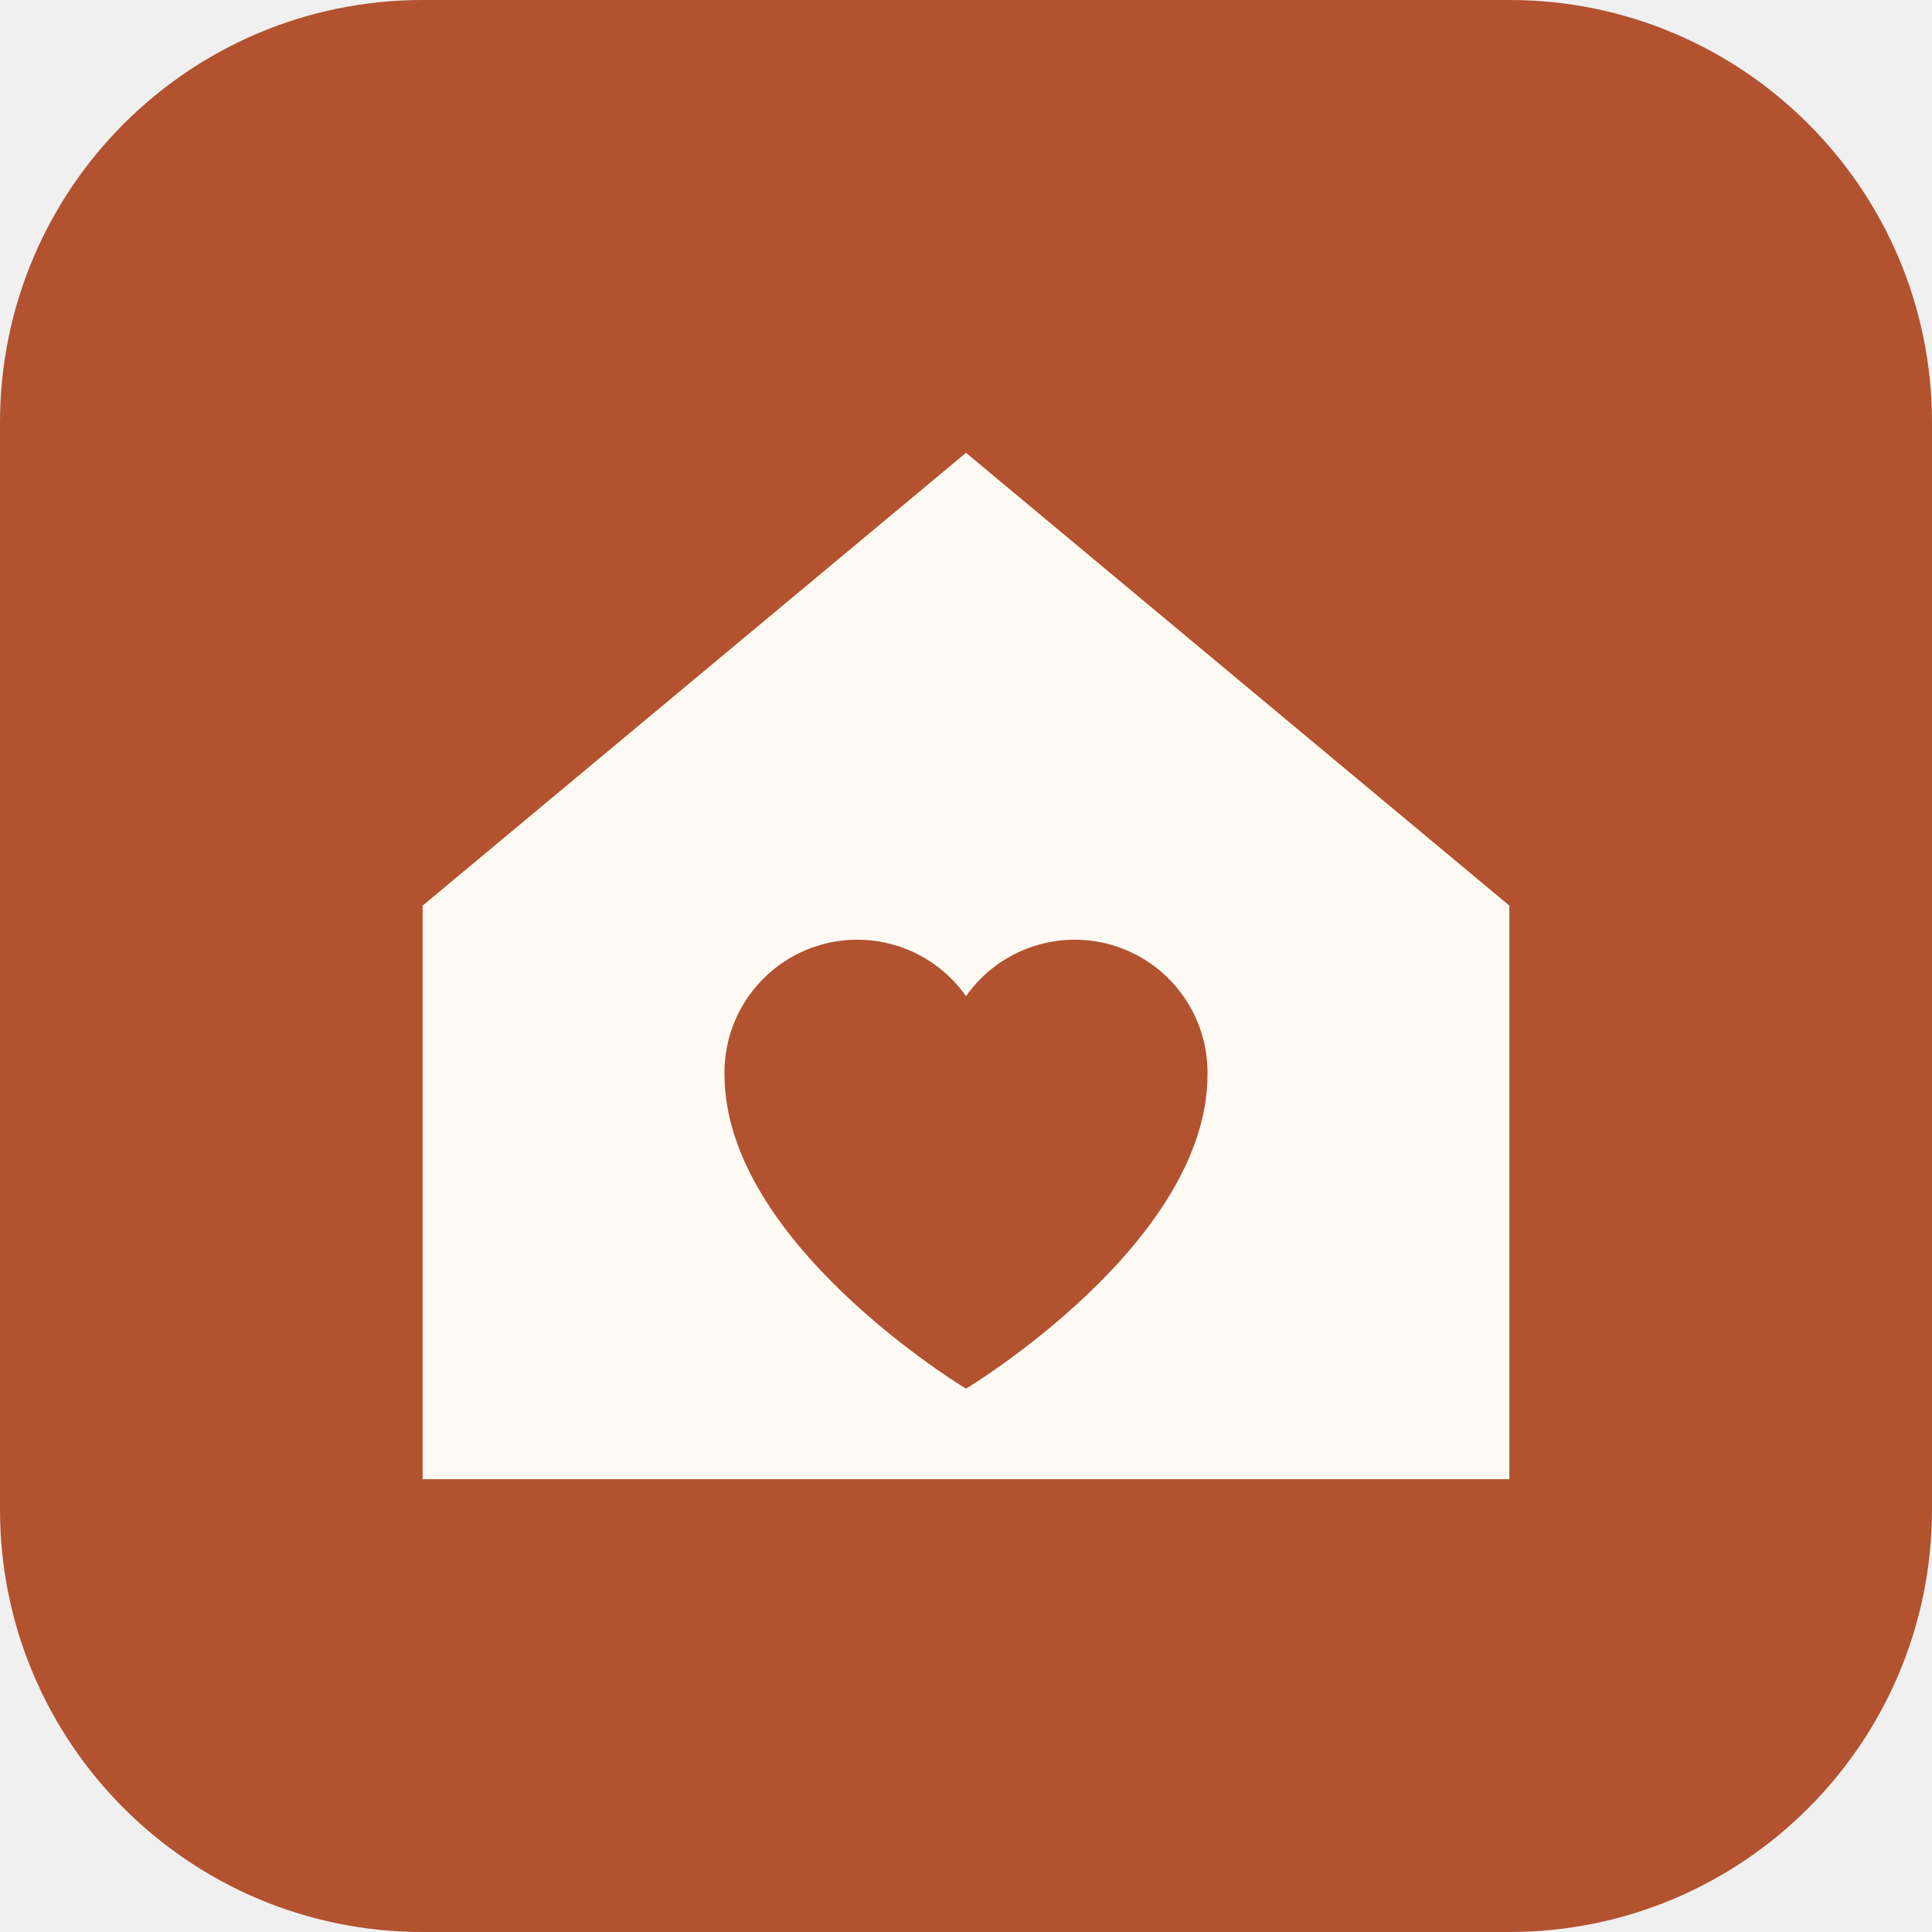
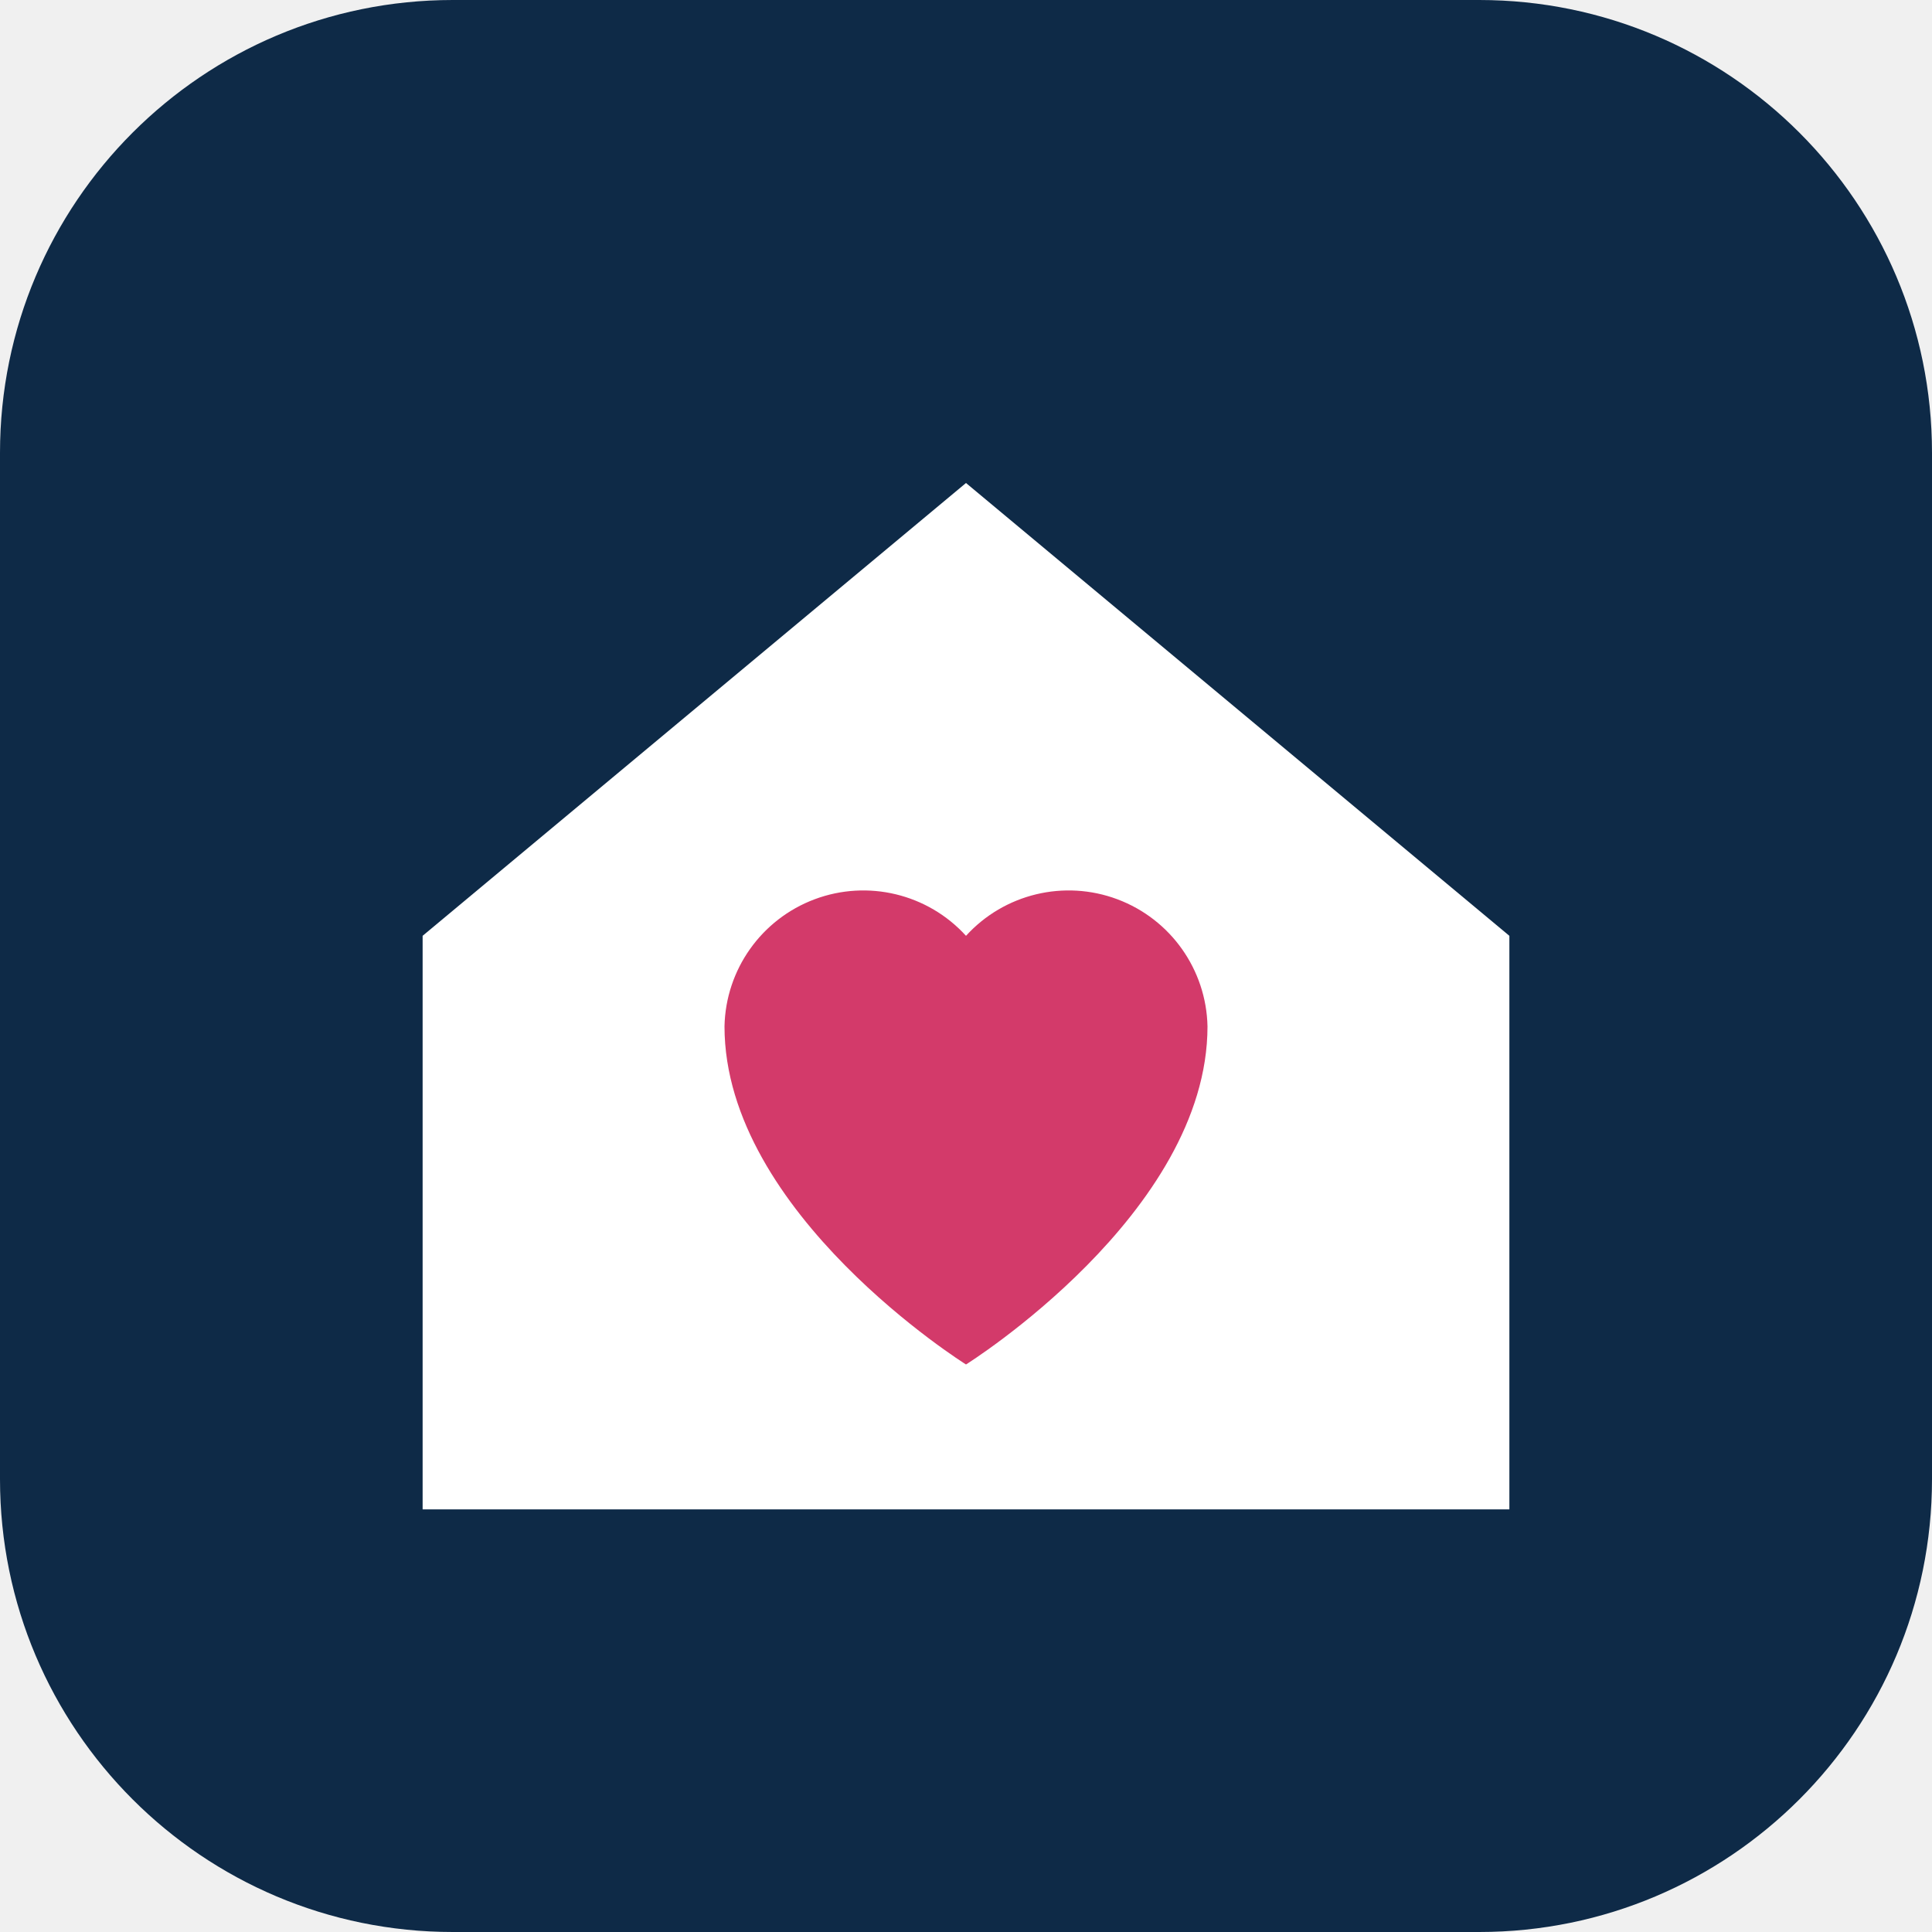
<svg xmlns="http://www.w3.org/2000/svg" viewBox="0 0 64 64">
-   <rect width="64" height="64" rx="14" fill="#B2522F" />
-   <path d="M14 30L32 15l18 15v19H14z" fill="#FFFBF4" />
-   <path d="M32 46s-8-4.8-8-10.4a4.4 4.4 0 0 1 8-2.6 4.4 4.4 0 0 1 8 2.6C40 41.2 32 46 32 46z" fill="#B2522F" />
+   <rect width="64" height="64" rx="15" fill="#0E2A47" />
+   <path d="M14 31L32 16l18 15v19H14z" fill="#FFFFFF" />
+   <path d="M32 45.2s-8-5-8-11.2a4.6 4.6 0 0 1 8-3 4.6 4.6 0 0 1 8 3c0 6.2-8 11.2-8 11.2z" fill="#D33A6A" />
</svg>
